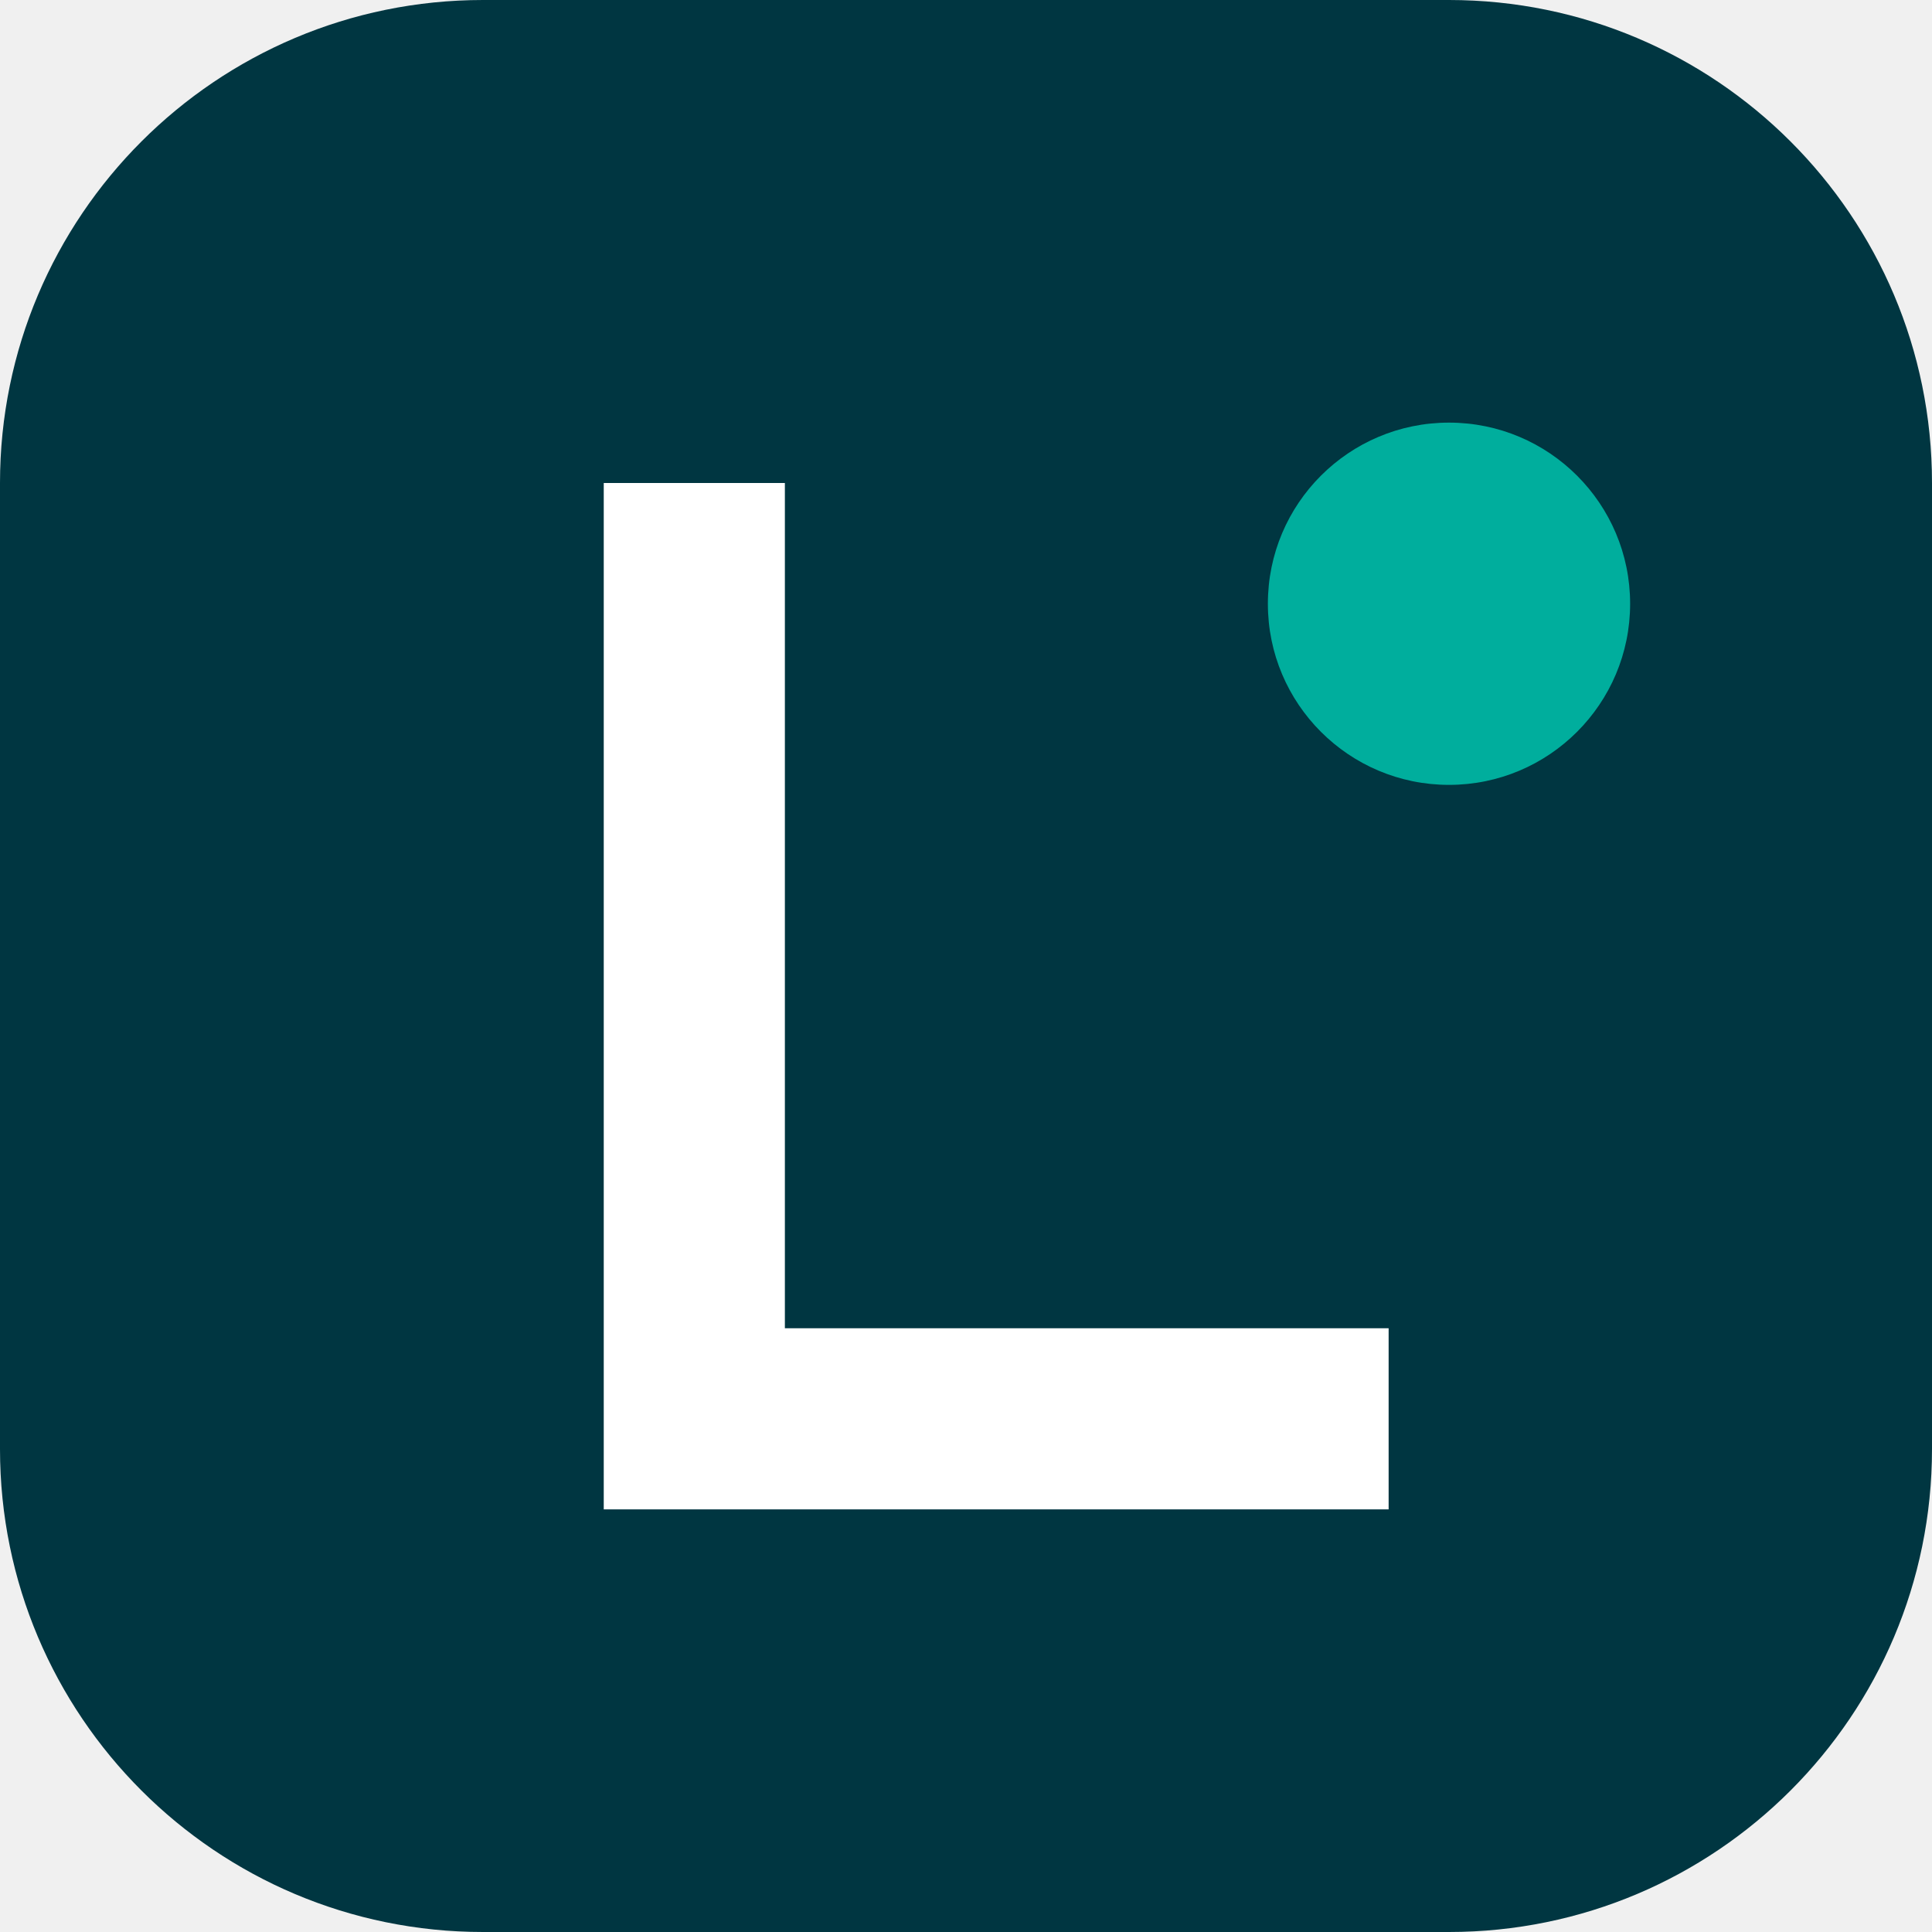
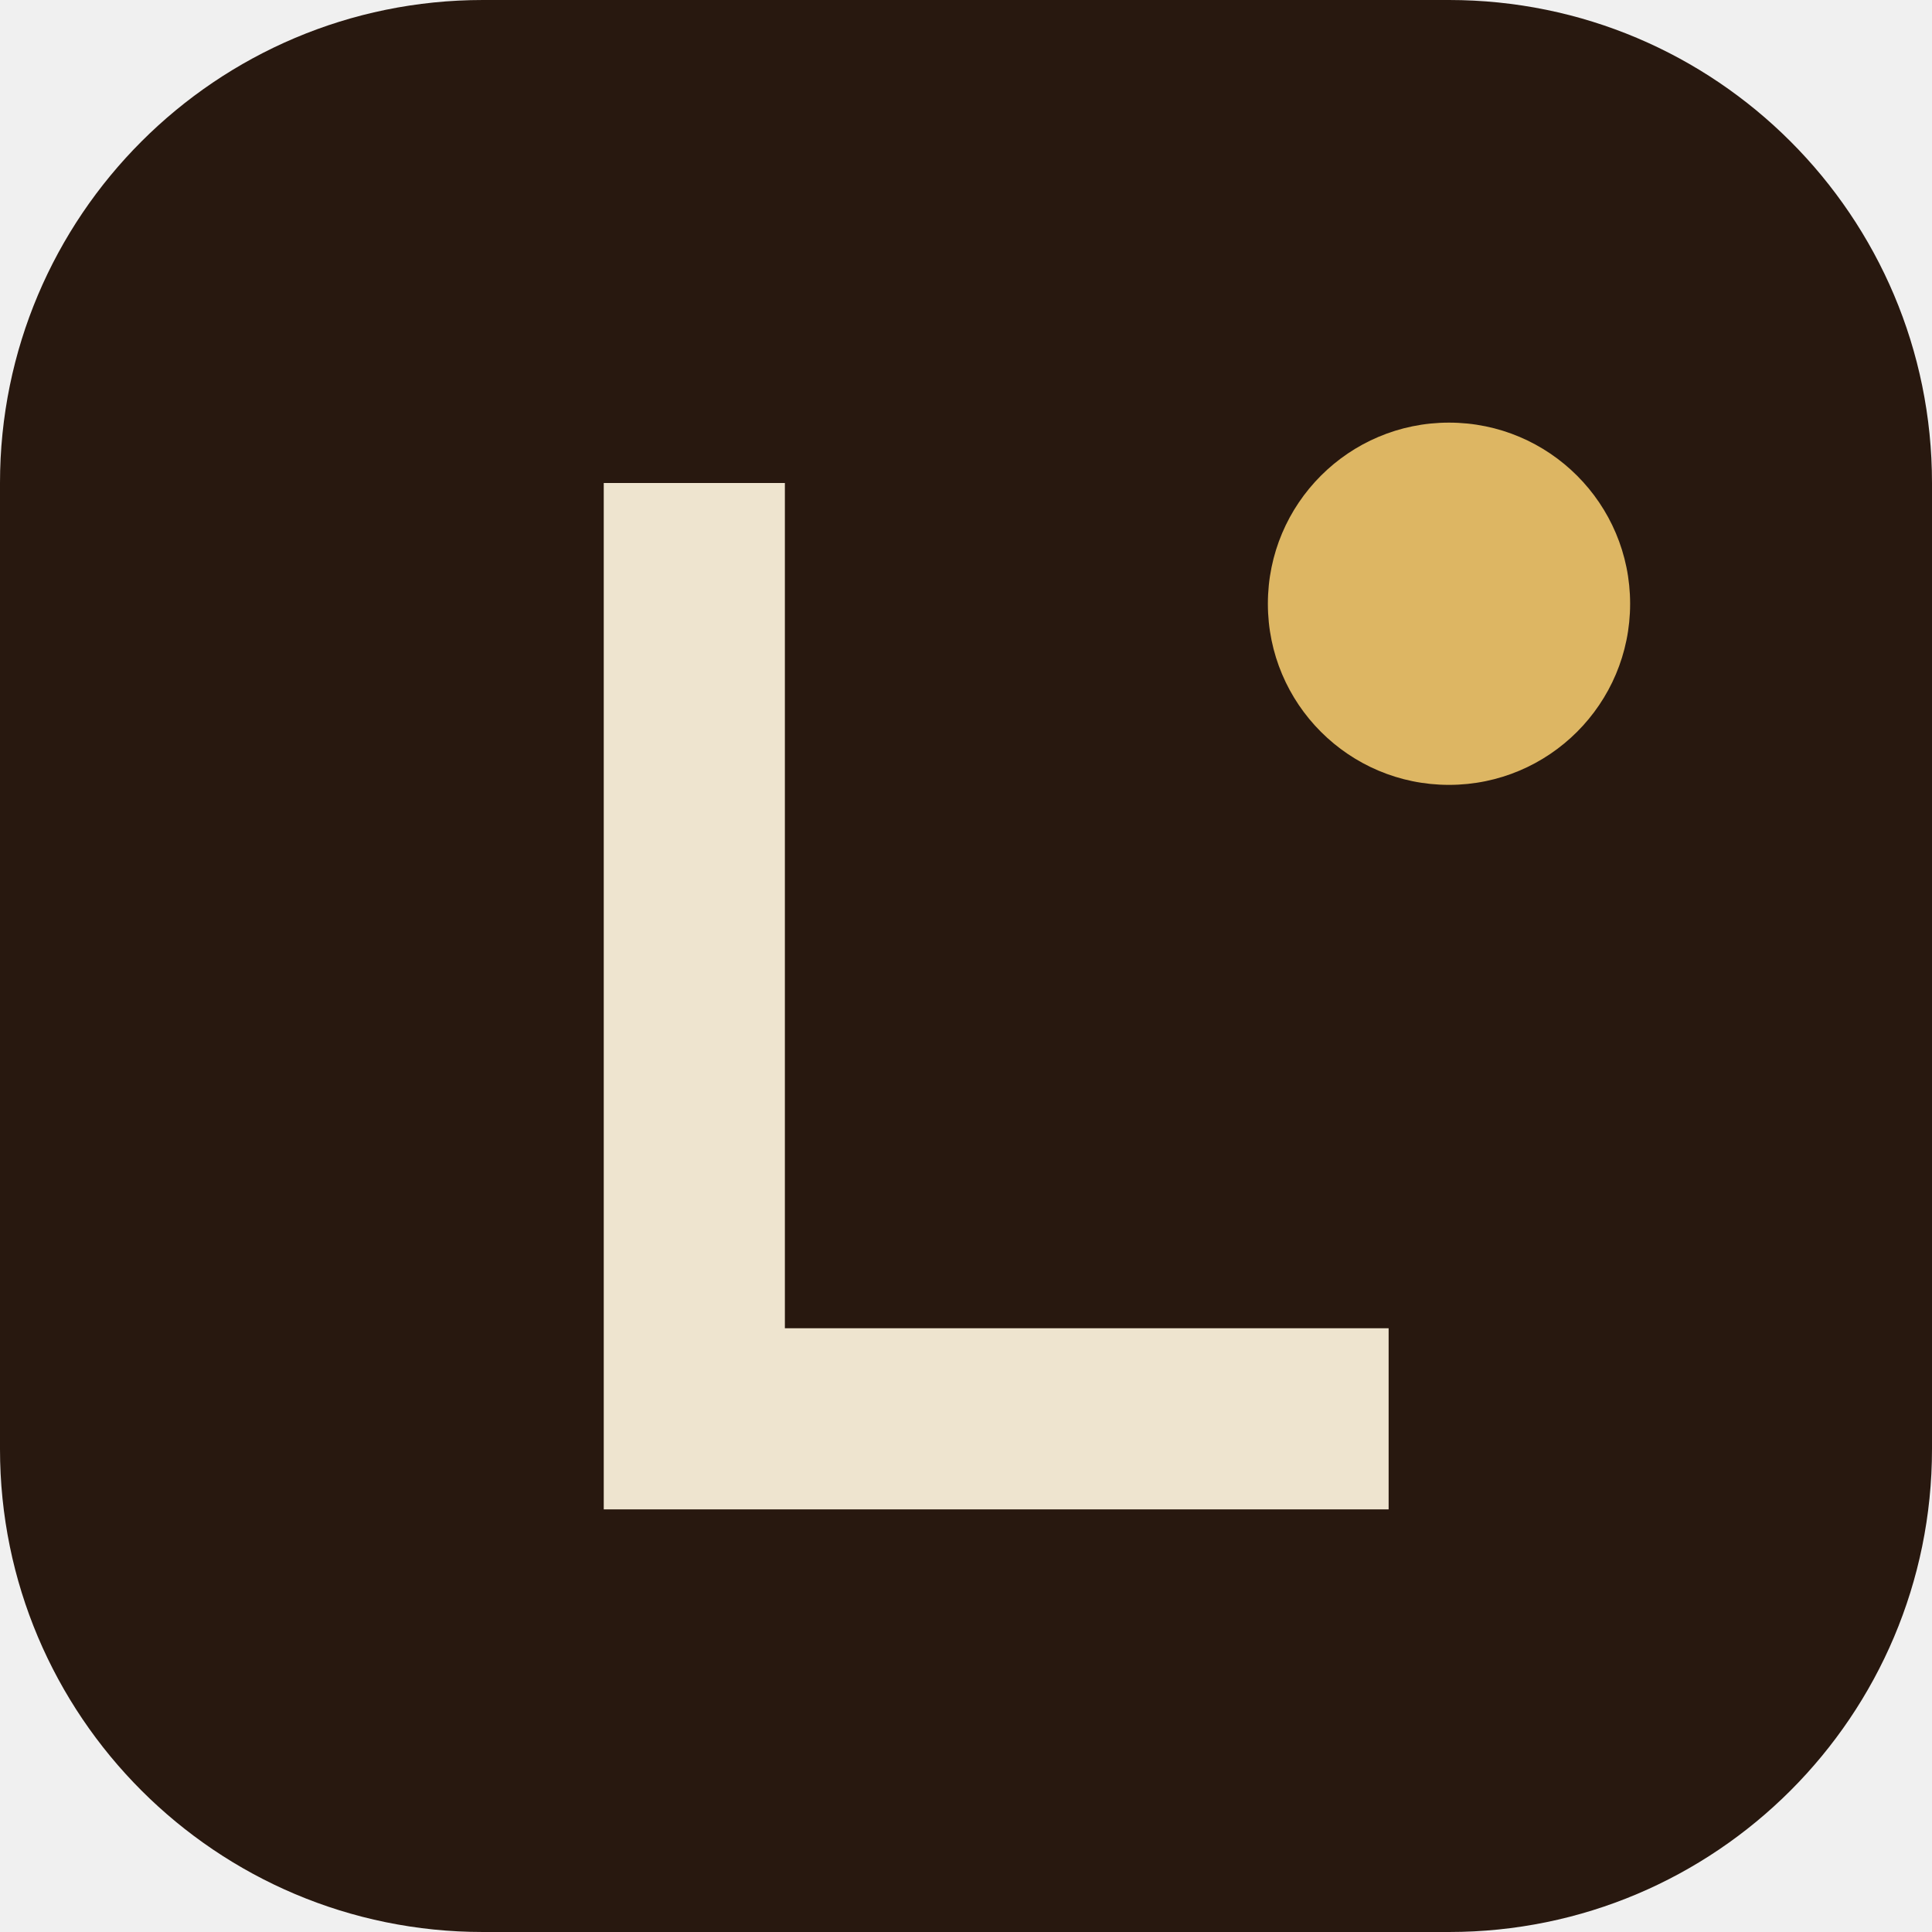
<svg xmlns="http://www.w3.org/2000/svg" viewBox="0 0 32 32">
-   <rect width="32" height="32" rx="8" fill="#003641" />
-   <path d="M10 8h3v14h10v3H10z" fill="#fff" />
-   <circle cx="24" cy="10" r="3" fill="#00AE9D" />
+   <rect width="32" height="32" rx="8" fill="#28180f" />
+   <path d="M10 8h3v14h10v3H10z" fill="#eee4cf" />
+   <circle cx="24" cy="10" r="3" fill="#ddb663" />
</svg>
